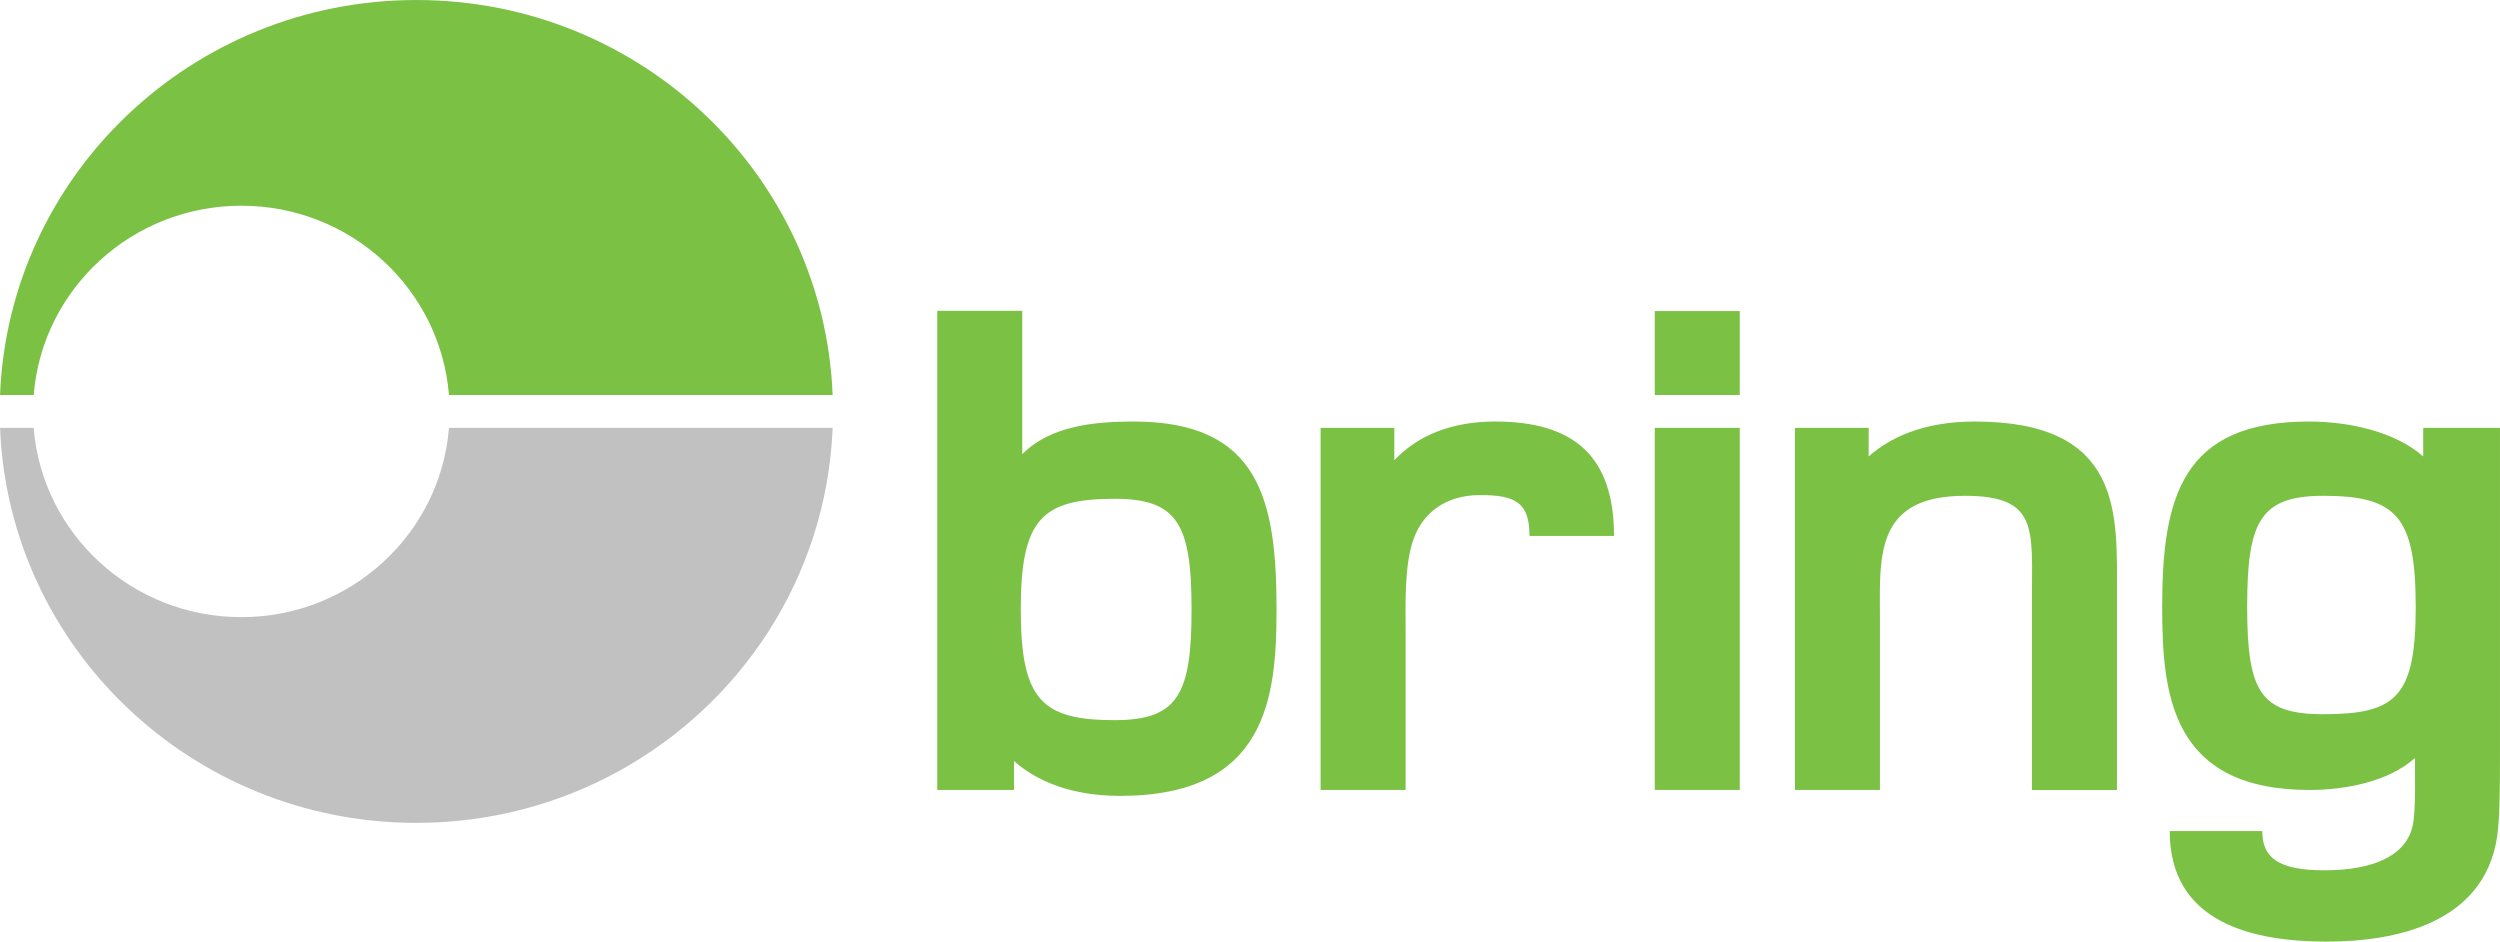
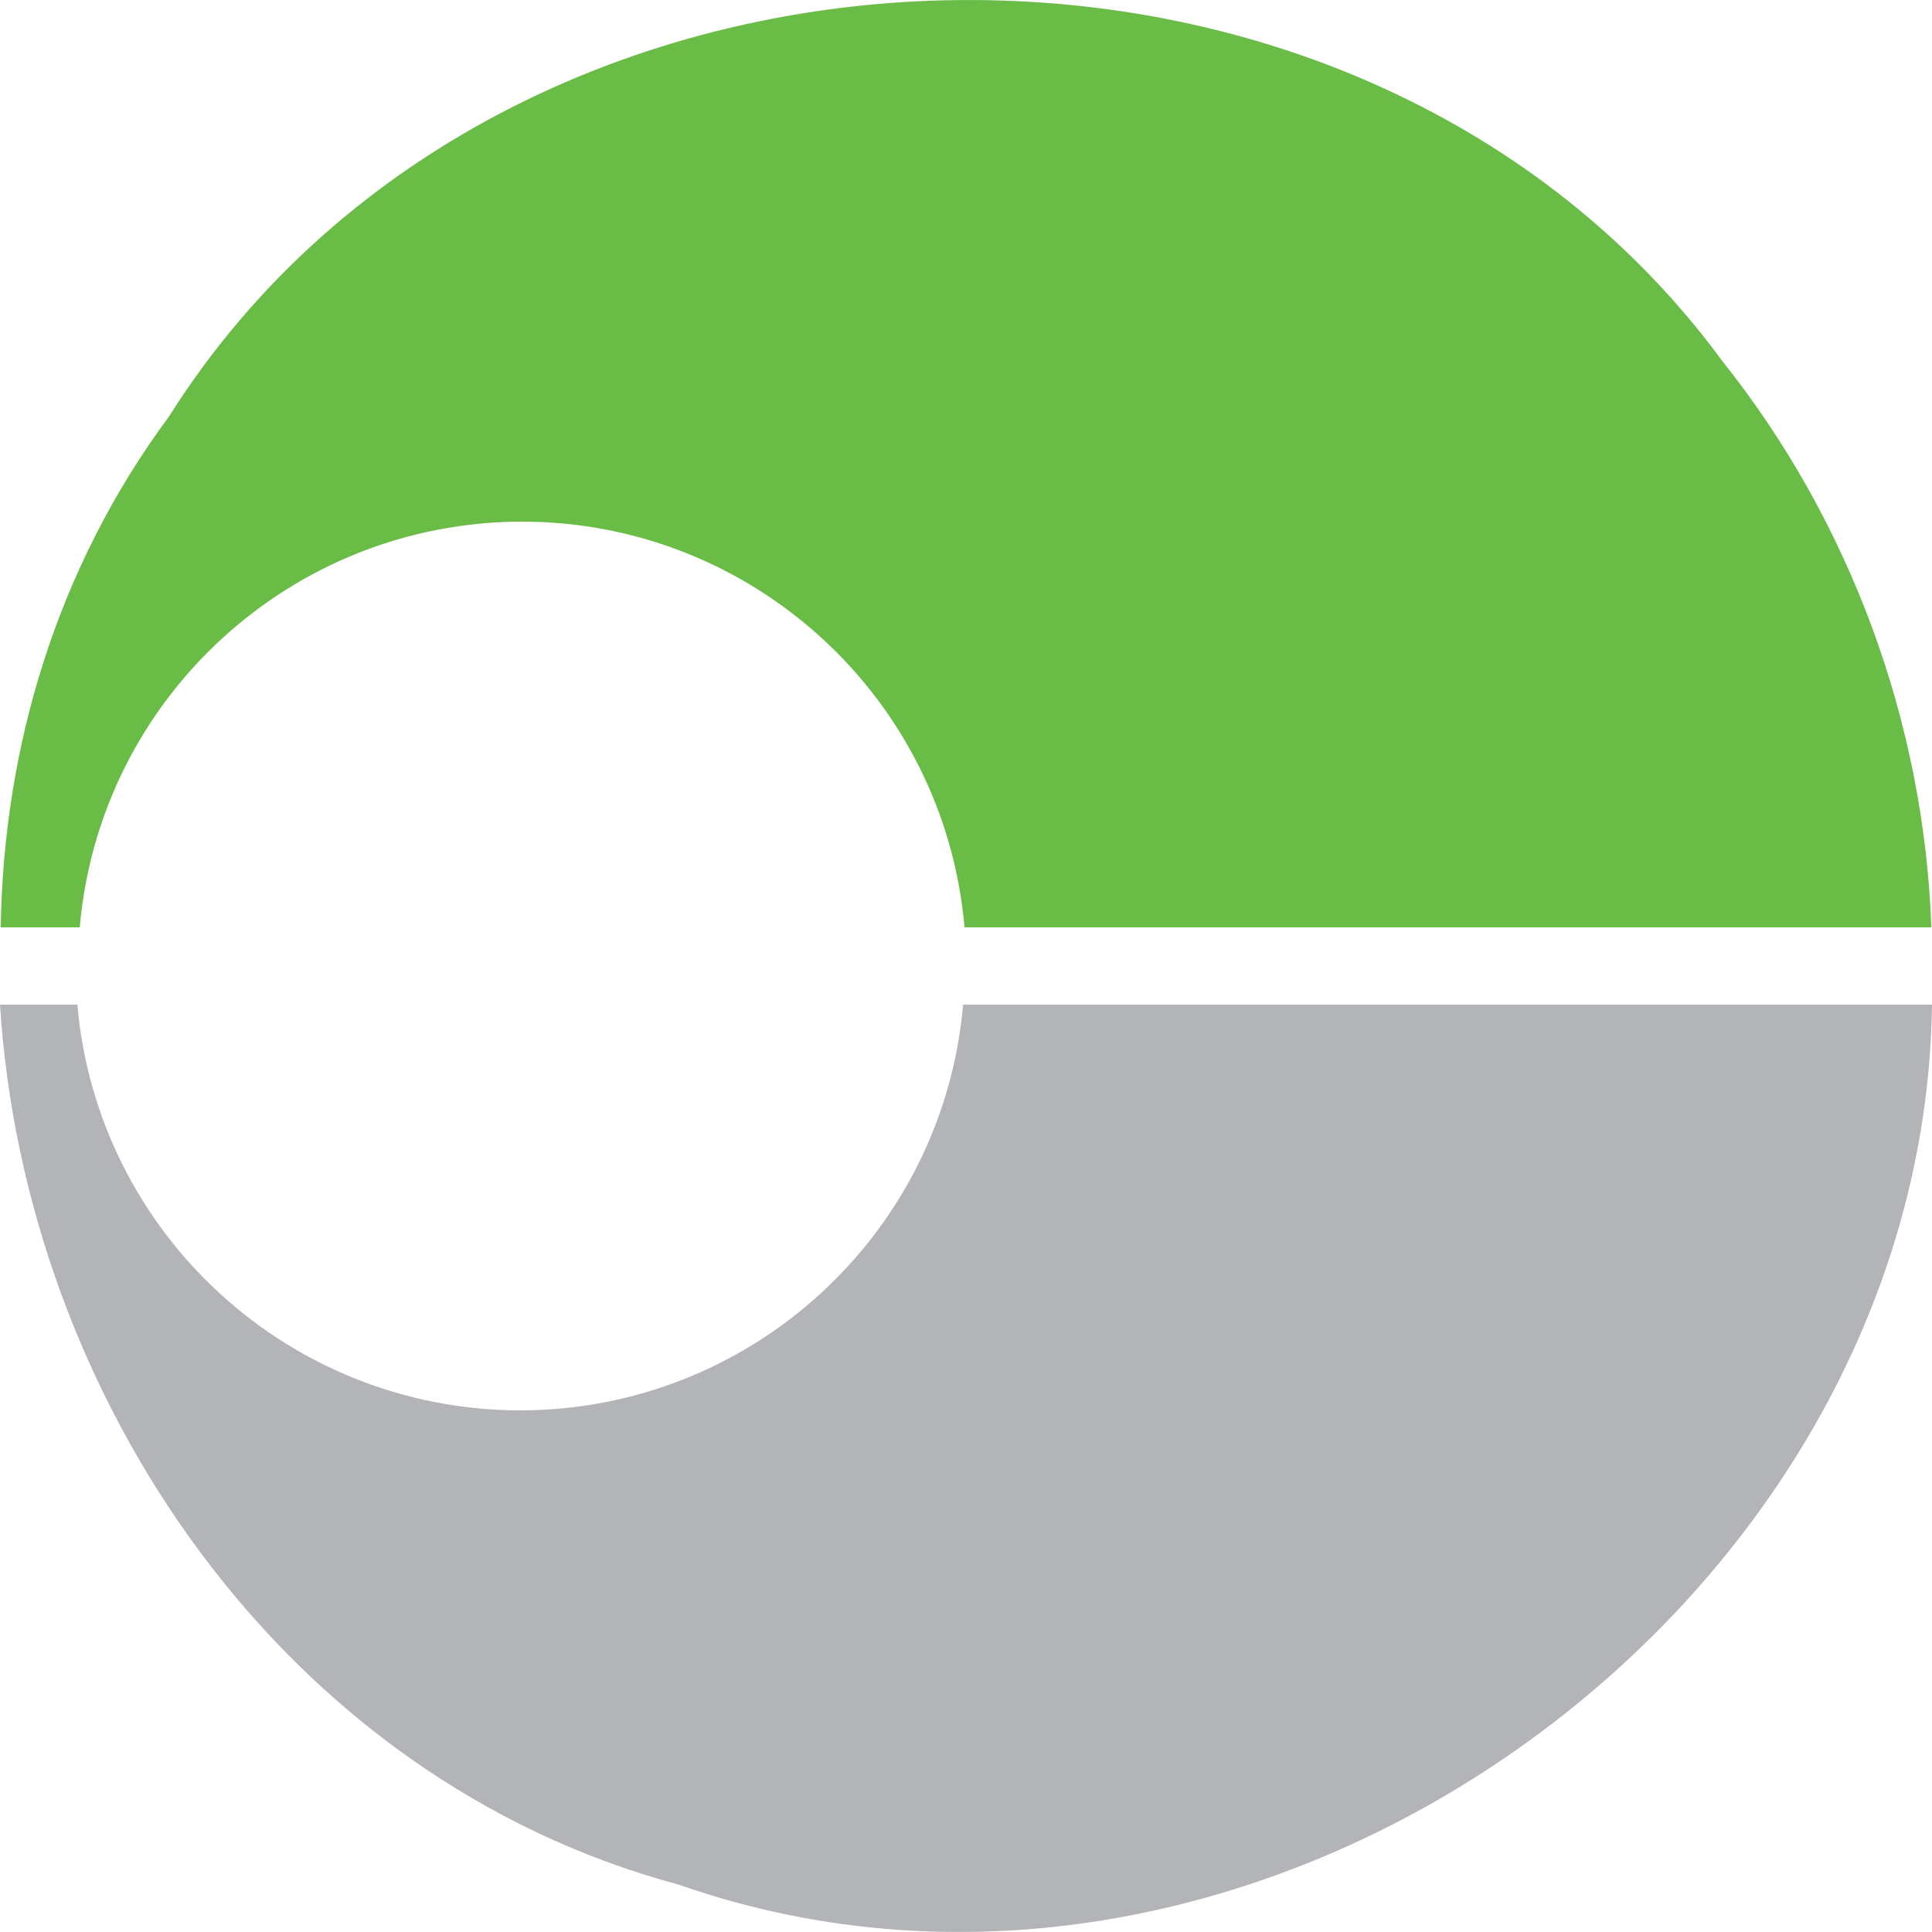
- <svg xmlns="http://www.w3.org/2000/svg" version="1.1" id="svg3377" viewBox="0 0 134.722 50.745" height="14.321mm" width="38.022mm">
-   <defs id="defs3379" />
-   <g transform="translate(-226.9245,-384.1324)" id="layer1">
-     <g id="g3395">
-       <path style="fill:#7bc144;fill-rule:evenodd;stroke:none;stroke-width:1" id="Fill-1" d="m 316.099,405.418 4.581,0 0,-4.523 -4.581,0 0,4.523 z m 0,21.286 4.581,0 0,-19.512 -4.581,0 0,19.512 z m 36.02,-4.082 c -3.405,0 -4.095,-1.242 -4.095,-5.805 0,-4.564 0.69,-5.965 4.095,-5.965 3.933,0 4.988,1.082 4.988,5.965 0,4.883 -1.055,5.805 -4.988,5.805 l 0,0 z m 5.392,-15.43 0,1.539 c -1.538,-1.36 -4.053,-1.882 -6.162,-1.882 -6.811,0 -7.905,4.043 -7.905,9.968 0,4.684 0.447,9.887 7.946,9.887 1.905,0 4.257,-0.441 5.676,-1.722 0,1.001 0.041,2.41 -0.08,3.411 -0.245,1.841 -2.15,2.641 -4.785,2.641 -2.555,0 -3.362,-0.711 -3.362,-2.113 l -4.989,0 c 0,4.965 4.5,5.956 8.472,5.956 3.651,0 8.434,-0.961 9.164,-5.604 0.162,-1.082 0.162,-2.849 0.162,-4.651 l 0,-17.431 -4.137,0 z m -24.168,-0.343 c -2.797,0 -4.58,0.881 -5.717,1.882 l 0,-1.539 -3.973,0 0,19.512 4.581,0 0,-9.087 c 0,-3.402 -0.364,-6.765 4.581,-6.765 3.975,0 3.609,1.802 3.609,5.565 l 0,10.288 4.582,0 0,-10.648 c 0,-4.242 0.325,-9.207 -7.664,-9.207 l 0,0 z m -25.846,0 c -2.312,0 -4.136,0.721 -5.434,2.083 l 0,-1.74 -3.972,0 0,19.512 4.581,0 0,-8.486 c 0,-1.521 -0.081,-3.683 0.447,-5.084 0.485,-1.321 1.662,-2.322 3.567,-2.322 1.906,0 2.662,0.4 2.662,2.202 l 4.554,0 c 0,-4.284 -2.148,-6.165 -6.406,-6.165 l 0,0 z m -20.496,16.093 c -3.933,0 -5.069,-1.081 -5.069,-5.964 0,-4.885 1.135,-5.965 5.069,-5.965 3.405,0 4.135,1.401 4.135,5.965 0,4.563 -0.729,5.964 -4.135,5.964 l 0,0 z m 1.013,-16.093 c -2.148,0 -4.501,0.241 -6.001,1.762 l 0,-7.729 -4.581,0 0,25.822 4.134,0 0,-1.561 c 1.217,1.08 3.083,1.88 5.718,1.88 7.905,0 8.432,-5.283 8.432,-10.046 0,-5.925 -0.931,-10.128 -7.702,-10.128 l 0,0 z" class="logo-part-1" />
-       <path style="fill:#c1c1c1;fill-rule:evenodd;stroke:none;stroke-width:1" id="Fill-3" d="m 239.927,417.391 c -5.899,0 -10.732,-4.492 -11.19,-10.199 l -1.813,0 c 0.472,11.834 10.333,21.286 22.435,21.286 7.95,0 14.933,-4.079 18.923,-10.233 2.083,-3.214 3.35,-6.993 3.512,-11.053 l -20.677,0 c -0.458,5.708 -5.291,10.199 -11.189,10.199 z" class="logo-part-2" />
-       <path style="fill:#7bc144;fill-rule:evenodd;stroke:none;stroke-width:1" id="Fill-4" d="m 228.738,405.418 c 0.458,-5.708 5.291,-10.199 11.19,-10.199 5.898,0 10.731,4.492 11.189,10.199 l 20.677,0 c -0.473,-11.834 -10.334,-21.285 -22.435,-21.285 -12.102,0 -21.962,9.451 -22.435,21.285 l 1.813,0" class="logo-part-3" />
-     </g>
-   </g>
+ <svg xmlns="http://www.w3.org/2000/svg" width="400" height="400" version="1.1" viewBox="0 0 400 400">
+   <path d="m0 208c5.131 81.164 58.361 160.15 140.56 182.21 119.64 41.895 257.79-56.68 259.44-182.21h-200.6a92.098 92 0 0 1 -91.697 84 92.098 92 0 0 1 -91.685 -84h-16.019z" fill="#b3b4b8" />
+   <path d="m198.81 0.008c-64.157 0.543-128.16 29.616-163.82 86.221-23.275 31.411-34.259 68.441-34.842 105.77h16.359a92 92 0 0 1 91.6 -84 92 92 0 0 1 91.588 84h200.16c-1.464-42.325-16.78-84.038-43.201-117.16-37.174-50.671-97.579-75.338-157.85-74.828z" fill="#69bc46" />
</svg>
